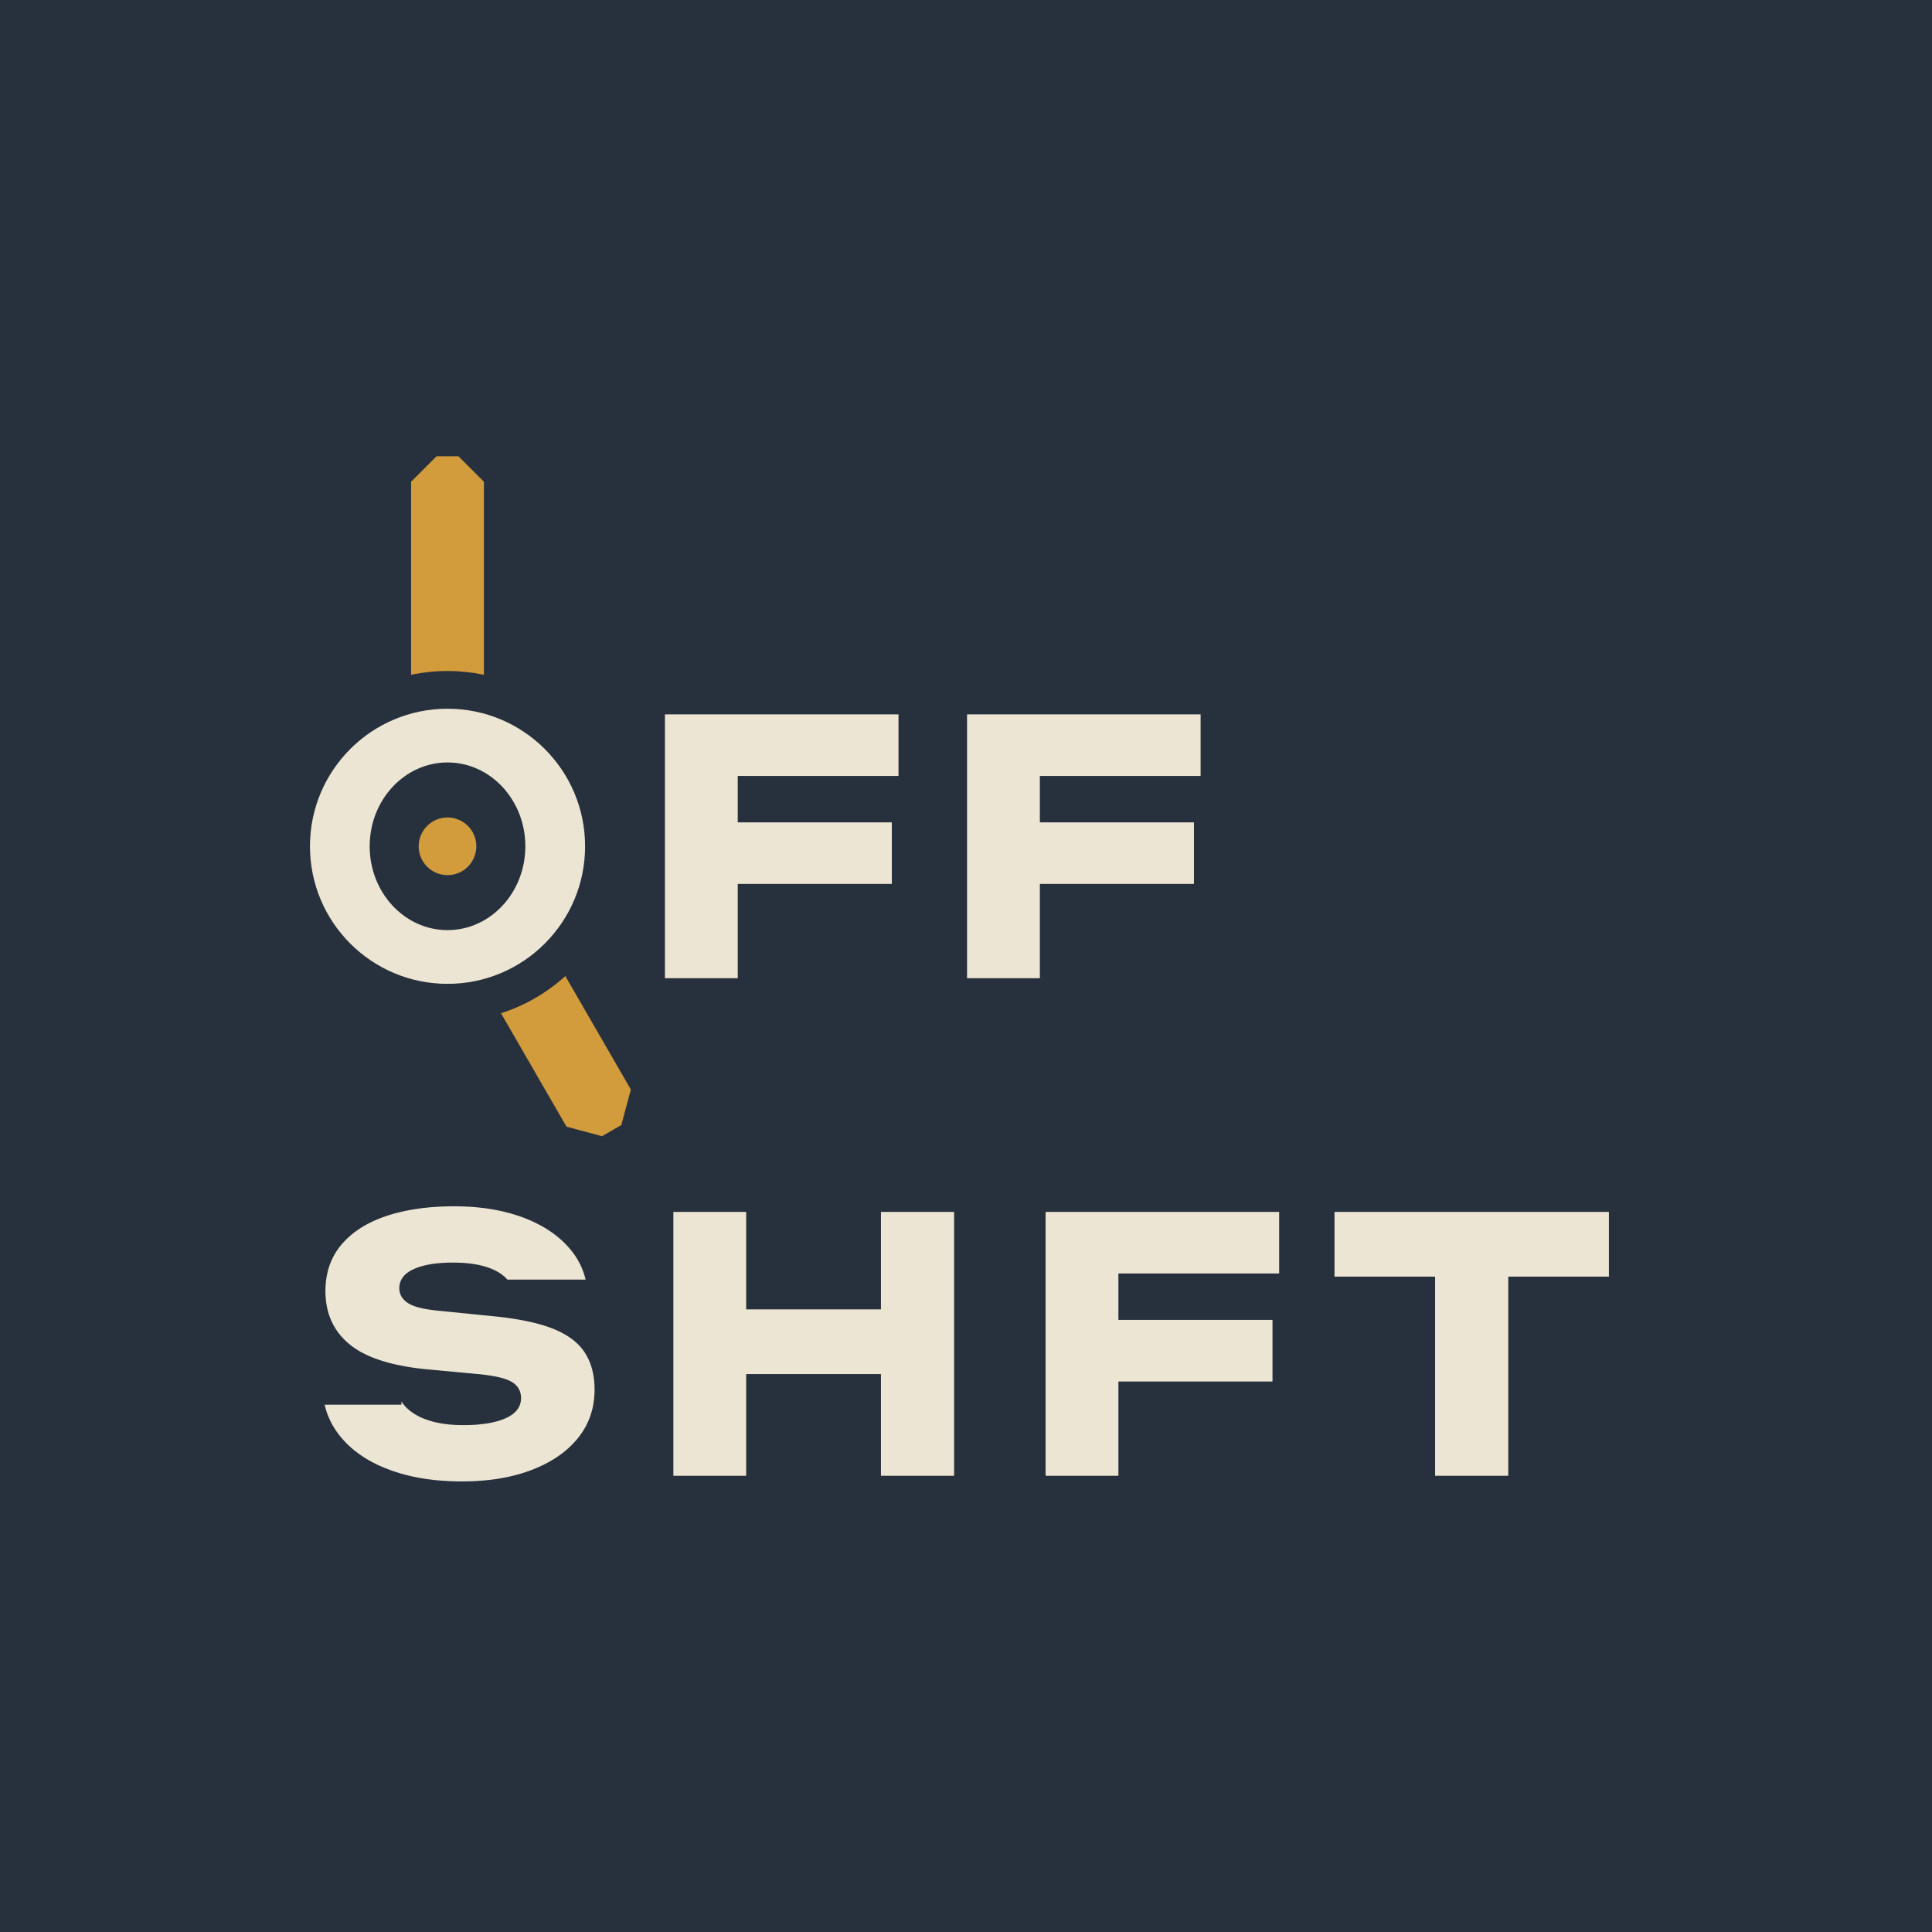
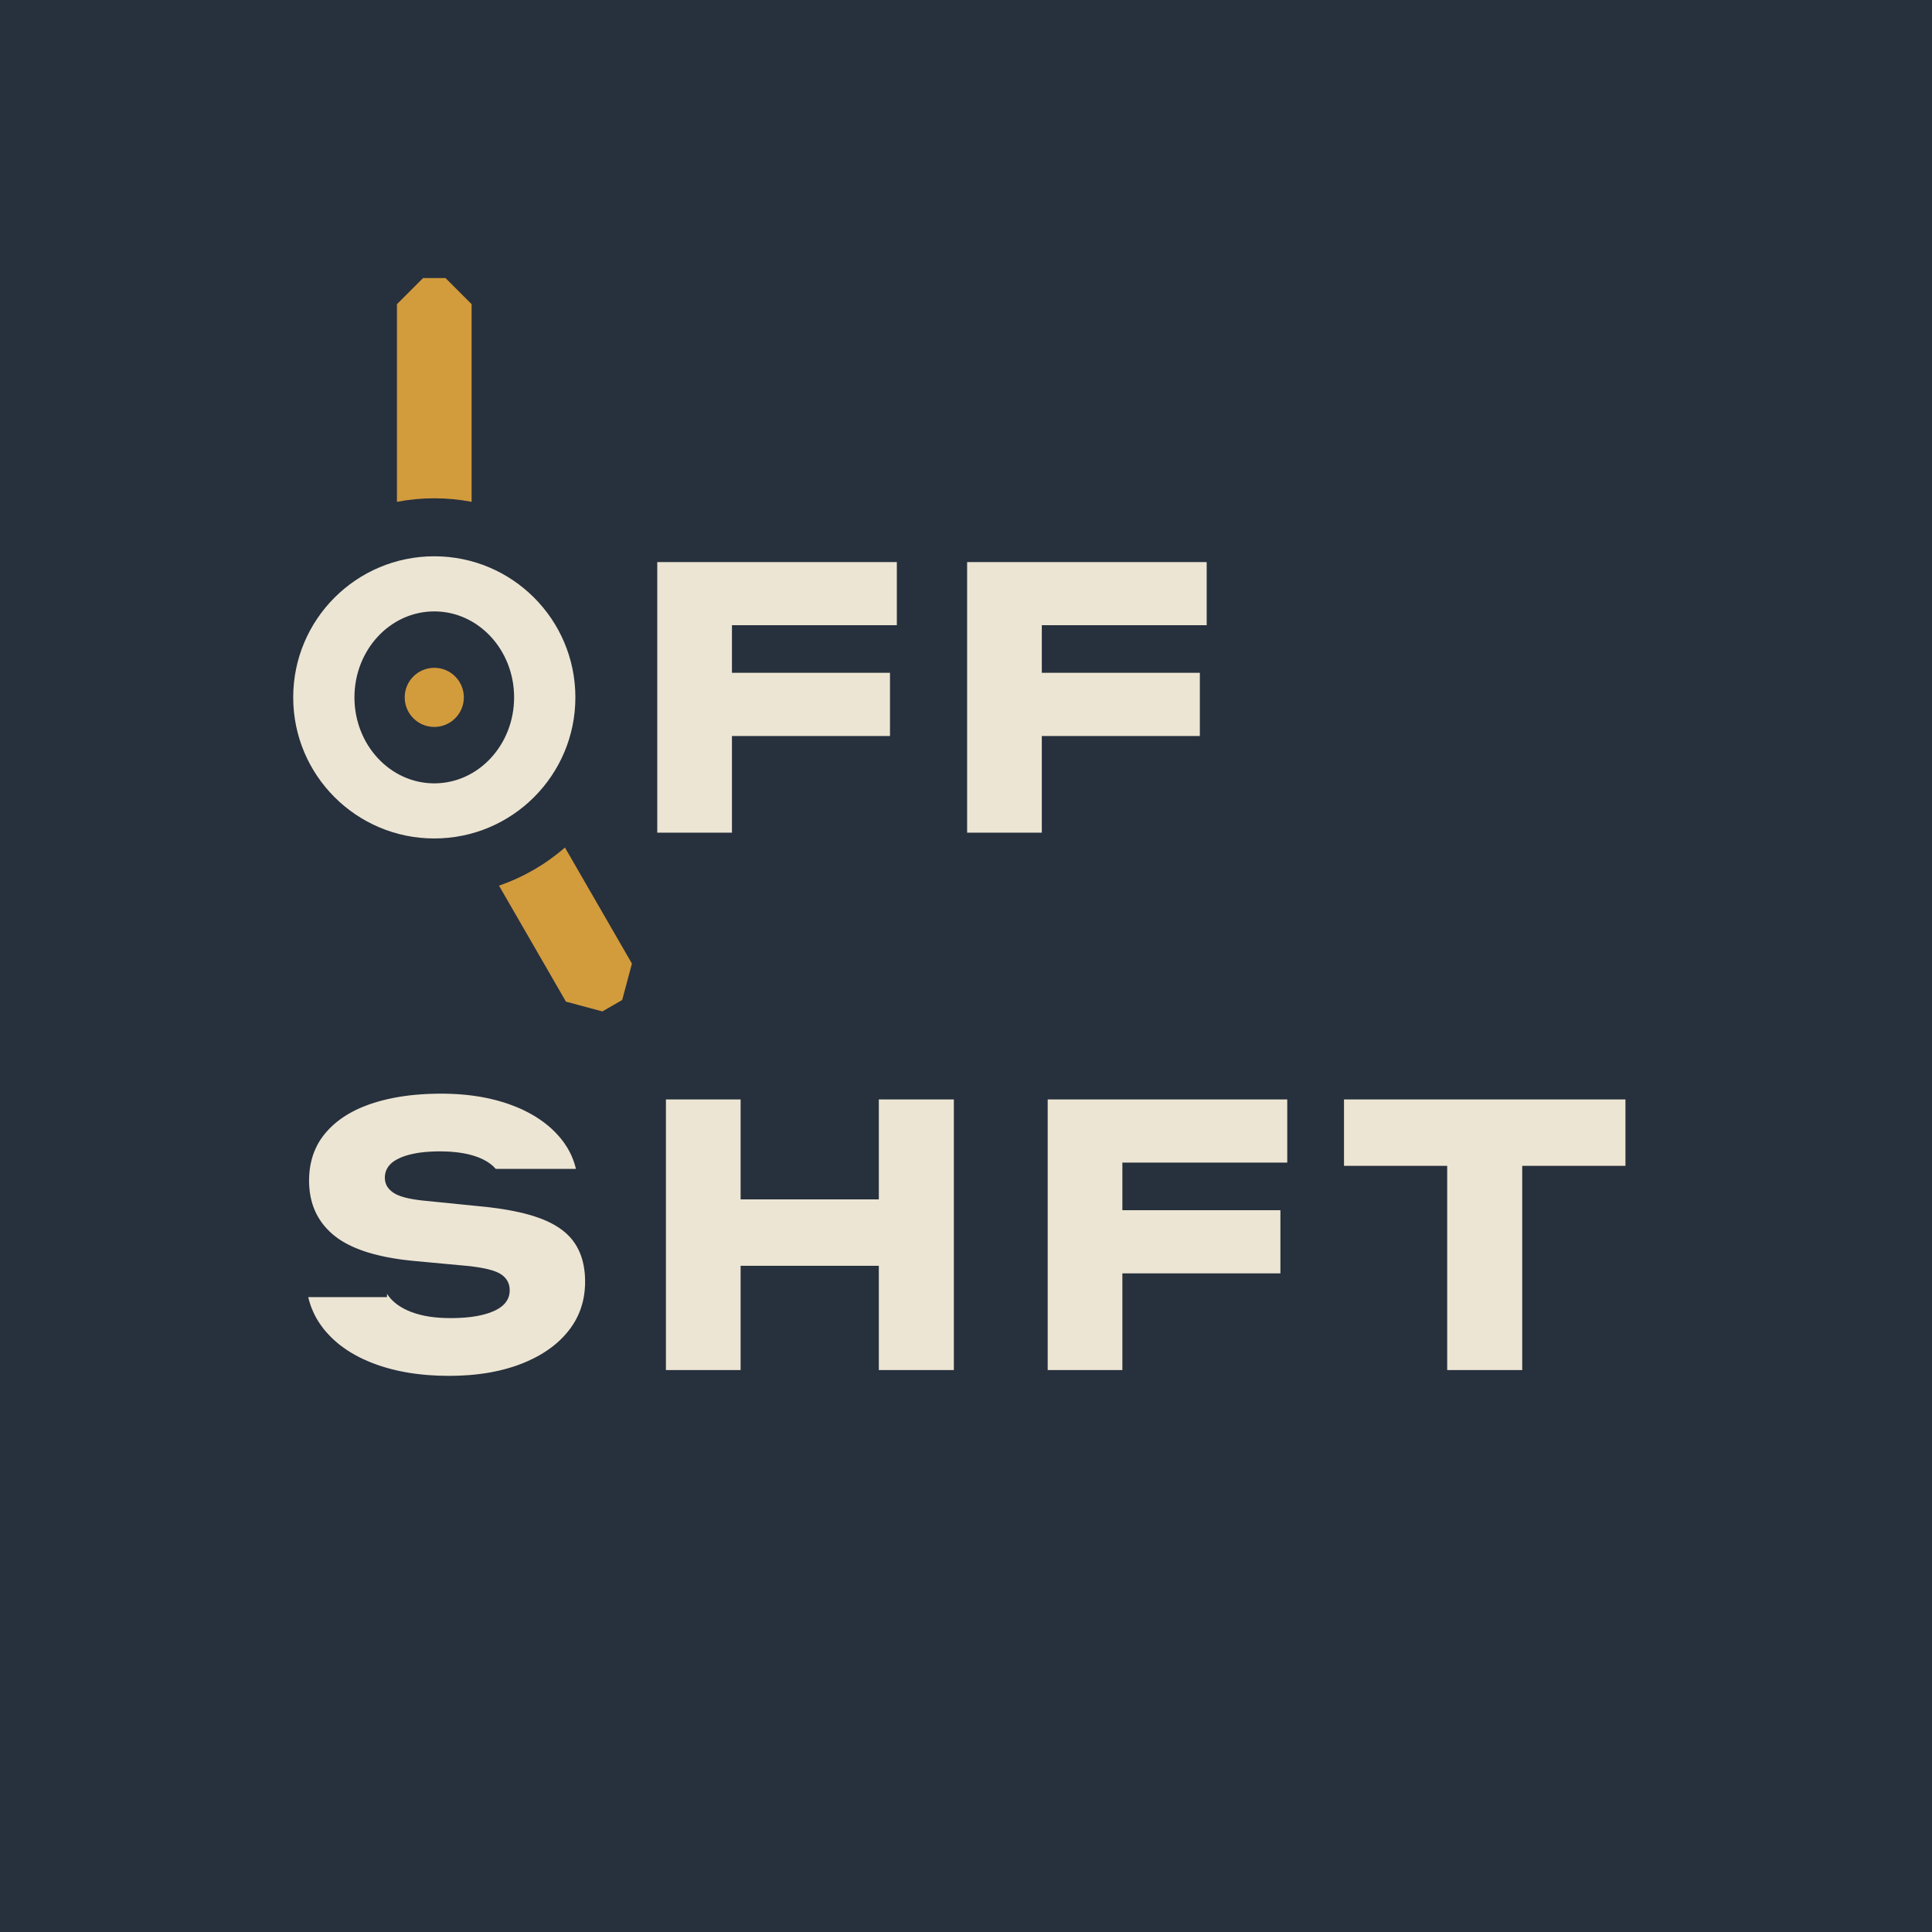
<svg xmlns="http://www.w3.org/2000/svg" viewBox="0 0 100 100" width="100mm" height="100mm">
  <defs>
    <clipPath id="t">
      <rect width="100" height="100" />
    </clipPath>
  </defs>
  <rect width="100" height="100" fill="#27303D" />
  <g clip-path="url(#t)">
-     <g transform="translate(23.163 43.804) scale(1.951)">
+     <g transform="translate(22.478 36.096) scale(2.001)">
      <path fill="#ECE5D3" fill-rule="evenodd" d="M-3.649 0 a3.649 3.649 0 1 0 7.299 0 a3.649 3.649 0 1 0 -7.299 0 Z M-2.065 0 a2.065 2.224 0 1 0 4.13 0 a2.065 2.224 0 1 0 -4.13 0 Z" />
-       <path fill="#D29B3C" d="M-0.966 -4.549 L-0.966 -9.672 L-0.29 -10.348 L0.29 -10.348 L0.966 -9.672 L0.966 -4.549 A4.65 4.65 0 0 0 -0.966 -4.549 Z M3.126 3.443 L4.864 6.453 L4.611 7.396 L4.099 7.691 L3.157 7.439 L1.419 4.429 A4.65 4.65 0 0 0 3.126 3.443 Z" />
+       <path fill="#D29B3C" d="M-0.966 -5.058 L-0.966 -10.171 L-0.29 -10.847 L0.29 -10.847 L0.966 -10.171 L0.966 -5.058 A5.149 5.149 0 0 0 -0.966 -5.058 Z M3.38 3.884 L5.113 6.886 L4.861 7.828 L4.349 8.123 L3.406 7.871 L1.674 4.87 A5.149 5.149 0 0 0 3.38 3.884 Z" />
      <path fill="#D29B3C" d="M-0.765 0 a0.765 0.765 0 1 0 1.53 0 a0.765 0.765 0 1 0 -1.53 0 Z" />
-       <path fill="#ECE5D3" fill-rule="evenodd" d="M11.965 -1.867 L7.7 -1.867 L7.7 -0.635 L11.788 -0.635 L11.788 0.999 L7.7 0.999 L7.7 3.5 L5.768 3.5 L5.768 -3.5 L11.965 -3.5 Z M19.98 -1.867 L15.715 -1.867 L15.715 -0.635 L19.803 -0.635 L19.803 0.999 L15.715 0.999 L15.715 3.5 L13.783 3.5 L13.783 -3.5 L19.98 -3.5 Z  M0.261 9.551 L0.344 9.553 L0.426 9.555 L0.507 9.559 L0.588 9.563 L0.667 9.568 L0.746 9.575 L0.824 9.582 L0.902 9.591 L0.978 9.6 L1.054 9.61 L1.129 9.622 L1.204 9.634 L1.277 9.647 L1.35 9.662 L1.422 9.677 L1.493 9.693 L1.563 9.711 L1.633 9.729 L1.702 9.748 L1.77 9.769 L1.837 9.79 L1.904 9.812 L1.969 9.835 L2.034 9.859 L2.098 9.884 L2.16 9.91 L2.222 9.937 L2.282 9.964 L2.341 9.993 L2.399 10.022 L2.456 10.052 L2.512 10.082 L2.567 10.114 L2.62 10.146 L2.673 10.18 L2.724 10.214 L2.774 10.248 L2.824 10.284 L2.872 10.321 L2.918 10.358 L2.964 10.396 L3.009 10.435 L3.052 10.475 L3.095 10.516 L3.136 10.557 L3.176 10.599 L3.215 10.643 L3.253 10.687 L3.289 10.731 L3.324 10.776 L3.358 10.822 L3.389 10.868 L3.42 10.914 L3.449 10.962 L3.476 11.01 L3.502 11.058 L3.527 11.107 L3.55 11.157 L3.571 11.207 L3.591 11.258 L3.61 11.31 L3.627 11.362 L3.643 11.414 L3.657 11.467 L3.663 11.496 L1.589 11.496 L1.579 11.485 L1.564 11.469 L1.549 11.453 L1.533 11.437 L1.517 11.422 L1.5 11.407 L1.482 11.392 L1.464 11.378 L1.446 11.364 L1.427 11.35 L1.407 11.336 L1.387 11.323 L1.367 11.31 L1.346 11.297 L1.324 11.285 L1.302 11.273 L1.28 11.261 L1.257 11.249 L1.233 11.238 L1.209 11.227 L1.185 11.217 L1.16 11.206 L1.134 11.196 L1.108 11.186 L1.082 11.177 L1.055 11.168 L1.027 11.159 L0.999 11.15 L0.971 11.142 L0.942 11.134 L0.912 11.126 L0.882 11.119 L0.852 11.112 L0.821 11.105 L0.789 11.099 L0.757 11.093 L0.725 11.088 L0.692 11.082 L0.659 11.077 L0.625 11.073 L0.59 11.068 L0.555 11.065 L0.52 11.061 L0.484 11.058 L0.448 11.055 L0.411 11.052 L0.374 11.05 L0.336 11.048 L0.298 11.047 L0.259 11.046 L0.22 11.045 L0.18 11.044 L0.14 11.044 L0.086 11.044 L0.033 11.045 L-0.019 11.047 L-0.07 11.049 L-0.12 11.051 L-0.17 11.055 L-0.218 11.059 L-0.265 11.063 L-0.312 11.068 L-0.357 11.074 L-0.402 11.08 L-0.446 11.087 L-0.488 11.095 L-0.53 11.103 L-0.571 11.112 L-0.611 11.121 L-0.65 11.131 L-0.688 11.141 L-0.725 11.152 L-0.761 11.164 L-0.796 11.176 L-0.83 11.189 L-0.864 11.203 L-0.896 11.217 L-0.927 11.231 L-0.957 11.247 L-0.986 11.262 L-1.013 11.279 L-1.039 11.296 L-1.063 11.313 L-1.087 11.331 L-1.109 11.35 L-1.129 11.369 L-1.148 11.389 L-1.166 11.409 L-1.183 11.43 L-1.198 11.452 L-1.212 11.474 L-1.225 11.496 L-1.236 11.519 L-1.246 11.543 L-1.255 11.568 L-1.262 11.592 L-1.268 11.618 L-1.273 11.644 L-1.276 11.67 L-1.278 11.698 L-1.279 11.725 L-1.278 11.745 L-1.277 11.765 L-1.275 11.785 L-1.272 11.804 L-1.269 11.822 L-1.264 11.841 L-1.259 11.859 L-1.253 11.877 L-1.246 11.894 L-1.239 11.911 L-1.231 11.928 L-1.222 11.945 L-1.212 11.961 L-1.201 11.977 L-1.189 11.992 L-1.177 12.007 L-1.164 12.022 L-1.15 12.037 L-1.135 12.051 L-1.12 12.065 L-1.104 12.079 L-1.086 12.092 L-1.069 12.105 L-1.05 12.117 L-1.03 12.13 L-1.009 12.142 L-0.987 12.153 L-0.964 12.165 L-0.939 12.176 L-0.913 12.186 L-0.885 12.197 L-0.857 12.207 L-0.827 12.216 L-0.795 12.226 L-0.763 12.235 L-0.729 12.243 L-0.694 12.252 L-0.658 12.26 L-0.62 12.268 L-0.581 12.275 L-0.541 12.282 L-0.5 12.289 L-0.457 12.295 L-0.413 12.301 L-0.368 12.307 L-0.321 12.313 L-0.273 12.318 L-0.224 12.323 L1.167 12.463 L1.249 12.471 L1.33 12.479 L1.41 12.488 L1.488 12.498 L1.565 12.507 L1.641 12.518 L1.715 12.529 L1.788 12.54 L1.859 12.552 L1.929 12.564 L1.998 12.577 L2.065 12.59 L2.131 12.604 L2.195 12.618 L2.258 12.632 L2.32 12.647 L2.38 12.663 L2.439 12.679 L2.496 12.695 L2.552 12.712 L2.607 12.73 L2.66 12.747 L2.712 12.766 L2.763 12.785 L2.812 12.804 L2.86 12.824 L2.907 12.845 L2.953 12.866 L2.997 12.887 L3.041 12.91 L3.083 12.933 L3.125 12.956 L3.165 12.981 L3.204 13.005 L3.242 13.031 L3.278 13.057 L3.314 13.083 L3.348 13.11 L3.382 13.138 L3.414 13.166 L3.445 13.195 L3.475 13.225 L3.504 13.255 L3.531 13.286 L3.558 13.317 L3.583 13.349 L3.607 13.382 L3.631 13.415 L3.653 13.449 L3.674 13.483 L3.694 13.518 L3.713 13.554 L3.732 13.59 L3.749 13.628 L3.766 13.665 L3.781 13.704 L3.796 13.743 L3.809 13.783 L3.822 13.824 L3.834 13.865 L3.844 13.907 L3.854 13.95 L3.863 13.993 L3.871 14.037 L3.878 14.082 L3.884 14.127 L3.89 14.173 L3.894 14.22 L3.897 14.267 L3.899 14.315 L3.901 14.364 L3.901 14.413 L3.901 14.474 L3.898 14.535 L3.894 14.595 L3.889 14.654 L3.882 14.712 L3.874 14.77 L3.864 14.827 L3.853 14.884 L3.84 14.939 L3.825 14.995 L3.809 15.049 L3.792 15.103 L3.773 15.156 L3.752 15.208 L3.73 15.26 L3.706 15.311 L3.681 15.362 L3.655 15.412 L3.626 15.461 L3.597 15.509 L3.565 15.557 L3.533 15.604 L3.498 15.651 L3.463 15.697 L3.425 15.742 L3.387 15.786 L3.347 15.829 L3.307 15.872 L3.264 15.914 L3.221 15.955 L3.177 15.994 L3.131 16.034 L3.084 16.072 L3.036 16.11 L2.986 16.146 L2.935 16.182 L2.883 16.217 L2.83 16.251 L2.776 16.284 L2.72 16.317 L2.663 16.348 L2.605 16.379 L2.546 16.409 L2.485 16.438 L2.423 16.466 L2.36 16.494 L2.296 16.52 L2.231 16.546 L2.164 16.571 L2.097 16.594 L2.028 16.617 L1.959 16.639 L1.889 16.659 L1.818 16.679 L1.746 16.697 L1.673 16.715 L1.599 16.731 L1.524 16.746 L1.449 16.76 L1.372 16.774 L1.295 16.786 L1.216 16.797 L1.137 16.807 L1.057 16.816 L0.976 16.824 L0.894 16.83 L0.811 16.836 L0.727 16.841 L0.642 16.845 L0.557 16.847 L0.47 16.849 L0.383 16.849 L0.293 16.849 L0.204 16.847 L0.116 16.845 L0.029 16.841 L-0.057 16.836 L-0.143 16.83 L-0.227 16.824 L-0.311 16.816 L-0.393 16.807 L-0.475 16.797 L-0.556 16.786 L-0.636 16.774 L-0.715 16.76 L-0.793 16.746 L-0.87 16.731 L-0.947 16.715 L-1.022 16.697 L-1.097 16.679 L-1.171 16.659 L-1.244 16.639 L-1.315 16.617 L-1.387 16.594 L-1.457 16.571 L-1.526 16.546 L-1.594 16.52 L-1.661 16.494 L-1.727 16.466 L-1.791 16.438 L-1.855 16.409 L-1.917 16.379 L-1.977 16.348 L-2.037 16.316 L-2.095 16.283 L-2.152 16.25 L-2.208 16.215 L-2.262 16.18 L-2.315 16.144 L-2.367 16.106 L-2.418 16.068 L-2.468 16.03 L-2.516 15.99 L-2.563 15.949 L-2.609 15.908 L-2.653 15.865 L-2.696 15.822 L-2.738 15.778 L-2.779 15.733 L-2.819 15.687 L-2.857 15.641 L-2.893 15.594 L-2.928 15.546 L-2.962 15.497 L-2.994 15.448 L-3.025 15.399 L-3.054 15.349 L-3.081 15.298 L-3.107 15.247 L-3.131 15.195 L-3.154 15.142 L-3.176 15.089 L-3.196 15.035 L-3.214 14.981 L-3.231 14.926 L-3.246 14.87 L-3.26 14.814 L-1.223 14.814 L-1.223 14.727 L-1.216 14.737 L-1.203 14.757 L-1.189 14.776 L-1.174 14.796 L-1.159 14.815 L-1.143 14.834 L-1.127 14.853 L-1.11 14.872 L-1.092 14.89 L-1.073 14.908 L-1.054 14.926 L-1.035 14.943 L-1.015 14.96 L-0.994 14.977 L-0.973 14.993 L-0.952 15.009 L-0.93 15.025 L-0.907 15.04 L-0.884 15.055 L-0.86 15.07 L-0.836 15.084 L-0.811 15.098 L-0.785 15.112 L-0.76 15.125 L-0.733 15.138 L-0.706 15.151 L-0.679 15.163 L-0.651 15.175 L-0.622 15.187 L-0.593 15.198 L-0.563 15.209 L-0.533 15.219 L-0.503 15.229 L-0.471 15.239 L-0.44 15.249 L-0.407 15.258 L-0.375 15.267 L-0.342 15.275 L-0.308 15.283 L-0.274 15.29 L-0.239 15.298 L-0.204 15.304 L-0.169 15.311 L-0.133 15.316 L-0.096 15.322 L-0.06 15.327 L-0.022 15.331 L0.016 15.336 L0.054 15.34 L0.093 15.343 L0.132 15.346 L0.172 15.349 L0.212 15.351 L0.253 15.353 L0.294 15.354 L0.335 15.355 L0.377 15.356 L0.42 15.356 L0.479 15.356 L0.536 15.355 L0.593 15.353 L0.648 15.351 L0.703 15.348 L0.756 15.345 L0.808 15.341 L0.86 15.336 L0.91 15.33 L0.959 15.324 L1.007 15.318 L1.055 15.311 L1.101 15.303 L1.146 15.294 L1.19 15.285 L1.233 15.275 L1.275 15.265 L1.316 15.254 L1.356 15.242 L1.395 15.23 L1.433 15.217 L1.469 15.203 L1.505 15.189 L1.54 15.174 L1.574 15.159 L1.606 15.142 L1.636 15.126 L1.665 15.109 L1.693 15.091 L1.72 15.072 L1.745 15.053 L1.768 15.033 L1.79 15.013 L1.811 14.992 L1.83 14.971 L1.848 14.949 L1.864 14.926 L1.879 14.903 L1.893 14.879 L1.905 14.855 L1.916 14.83 L1.925 14.804 L1.933 14.778 L1.939 14.751 L1.944 14.723 L1.948 14.695 L1.95 14.667 L1.951 14.637 L1.95 14.615 L1.949 14.593 L1.947 14.572 L1.944 14.55 L1.941 14.53 L1.936 14.51 L1.931 14.49 L1.925 14.47 L1.918 14.451 L1.91 14.433 L1.902 14.415 L1.892 14.397 L1.882 14.38 L1.871 14.363 L1.86 14.346 L1.847 14.33 L1.834 14.315 L1.819 14.3 L1.804 14.285 L1.789 14.27 L1.772 14.257 L1.755 14.243 L1.736 14.23 L1.717 14.217 L1.697 14.205 L1.675 14.193 L1.652 14.181 L1.628 14.17 L1.602 14.159 L1.574 14.148 L1.545 14.137 L1.514 14.127 L1.482 14.117 L1.448 14.108 L1.413 14.098 L1.377 14.089 L1.339 14.08 L1.299 14.072 L1.258 14.063 L1.215 14.056 L1.171 14.048 L1.126 14.041 L1.079 14.034 L1.03 14.027 L0.98 14.02 L0.929 14.014 L0.876 14.008 L0.821 14.003 L-0.485 13.881 L-0.604 13.87 L-0.721 13.857 L-0.835 13.843 L-0.946 13.827 L-1.054 13.81 L-1.159 13.791 L-1.262 13.771 L-1.362 13.75 L-1.459 13.728 L-1.553 13.704 L-1.645 13.678 L-1.734 13.651 L-1.82 13.623 L-1.903 13.594 L-1.984 13.563 L-2.062 13.531 L-2.137 13.497 L-2.209 13.462 L-2.279 13.426 L-2.346 13.388 L-2.41 13.349 L-2.471 13.308 L-2.529 13.267 L-2.585 13.223 L-2.639 13.179 L-2.69 13.133 L-2.738 13.086 L-2.785 13.037 L-2.829 12.988 L-2.871 12.937 L-2.911 12.884 L-2.948 12.831 L-2.983 12.776 L-3.016 12.72 L-3.047 12.662 L-3.075 12.604 L-3.101 12.544 L-3.125 12.483 L-3.147 12.42 L-3.166 12.356 L-3.183 12.291 L-3.198 12.225 L-3.21 12.157 L-3.221 12.088 L-3.228 12.018 L-3.234 11.947 L-3.238 11.874 L-3.239 11.8 L-3.238 11.74 L-3.236 11.68 L-3.232 11.622 L-3.227 11.564 L-3.22 11.506 L-3.212 11.45 L-3.203 11.394 L-3.191 11.34 L-3.179 11.285 L-3.165 11.232 L-3.149 11.18 L-3.133 11.128 L-3.114 11.077 L-3.094 11.027 L-3.073 10.978 L-3.05 10.929 L-3.026 10.881 L-3 10.834 L-2.973 10.788 L-2.944 10.742 L-2.913 10.697 L-2.882 10.654 L-2.849 10.61 L-2.814 10.568 L-2.778 10.526 L-2.741 10.486 L-2.702 10.446 L-2.663 10.407 L-2.622 10.369 L-2.58 10.331 L-2.537 10.295 L-2.493 10.259 L-2.447 10.225 L-2.4 10.191 L-2.352 10.158 L-2.303 10.126 L-2.253 10.095 L-2.201 10.064 L-2.148 10.035 L-2.094 10.006 L-2.039 9.978 L-1.983 9.951 L-1.925 9.925 L-1.866 9.9 L-1.806 9.875 L-1.745 9.852 L-1.683 9.829 L-1.619 9.807 L-1.555 9.786 L-1.489 9.766 L-1.423 9.747 L-1.356 9.729 L-1.287 9.712 L-1.218 9.695 L-1.148 9.679 L-1.077 9.665 L-1.006 9.651 L-0.933 9.638 L-0.86 9.626 L-0.785 9.615 L-0.71 9.605 L-0.634 9.595 L-0.557 9.587 L-0.479 9.579 L-0.4 9.573 L-0.32 9.567 L-0.239 9.562 L-0.158 9.558 L-0.075 9.555 L0.008 9.552 L0.092 9.551 L0.177 9.551 Z M7.924 12.285 L11.499 12.285 L11.499 9.7 L13.44 9.7 L13.44 16.7 L11.499 16.7 L11.499 14.003 L7.924 14.003 L7.924 16.7 L5.992 16.7 L5.992 9.7 L7.924 9.7 Z M22.064 11.333 L17.799 11.333 L17.799 12.565 L21.887 12.565 L21.887 14.199 L17.799 14.199 L17.799 16.7 L15.867 16.7 L15.867 9.7 L22.064 9.7 Z M30.812 11.417 L28.142 11.417 L28.142 16.7 L26.201 16.7 L26.201 11.417 L23.532 11.417 L23.532 9.7 L30.812 9.7 Z " />
+       <path fill="#ECE5D3" fill-rule="evenodd" d="M11.965 -1.867 L7.7 -1.867 L7.7 -0.635 L11.788 -0.635 L11.788 0.999 L7.7 0.999 L7.7 3.5 L5.768 3.5 L5.768 -3.5 L11.965 -3.5 Z M19.98 -1.867 L15.715 -1.867 L15.715 -0.635 L19.803 -0.635 L19.803 0.999 L15.715 0.999 L15.715 3.5 L13.783 3.5 L13.783 -3.5 L19.98 -3.5 Z  M0.261 10.251 L0.344 10.253 L0.426 10.255 L0.507 10.259 L0.588 10.263 L0.667 10.269 L0.746 10.275 L0.824 10.282 L0.902 10.291 L0.978 10.3 L1.054 10.311 L1.129 10.322 L1.204 10.334 L1.277 10.348 L1.35 10.362 L1.422 10.377 L1.493 10.394 L1.563 10.411 L1.633 10.429 L1.702 10.449 L1.77 10.469 L1.837 10.49 L1.904 10.512 L1.969 10.536 L2.034 10.56 L2.098 10.585 L2.16 10.61 L2.222 10.637 L2.282 10.664 L2.341 10.693 L2.399 10.722 L2.456 10.752 L2.512 10.783 L2.567 10.814 L2.62 10.846 L2.673 10.88 L2.724 10.914 L2.774 10.949 L2.824 10.984 L2.872 11.021 L2.918 11.058 L2.964 11.096 L3.009 11.135 L3.052 11.175 L3.095 11.216 L3.136 11.257 L3.176 11.3 L3.215 11.343 L3.253 11.387 L3.289 11.431 L3.324 11.476 L3.358 11.522 L3.389 11.568 L3.42 11.615 L3.449 11.662 L3.476 11.71 L3.502 11.758 L3.527 11.808 L3.55 11.857 L3.571 11.908 L3.591 11.958 L3.61 12.01 L3.627 12.062 L3.643 12.114 L3.657 12.168 L3.663 12.196 L1.589 12.196 L1.579 12.185 L1.564 12.169 L1.549 12.153 L1.533 12.137 L1.517 12.122 L1.5 12.107 L1.482 12.092 L1.464 12.078 L1.446 12.064 L1.427 12.05 L1.407 12.036 L1.387 12.023 L1.367 12.01 L1.346 11.997 L1.324 11.985 L1.302 11.973 L1.28 11.961 L1.257 11.95 L1.233 11.938 L1.209 11.927 L1.185 11.917 L1.16 11.906 L1.134 11.896 L1.108 11.887 L1.082 11.877 L1.055 11.868 L1.027 11.859 L0.999 11.85 L0.971 11.842 L0.942 11.834 L0.912 11.827 L0.882 11.819 L0.852 11.812 L0.821 11.806 L0.789 11.799 L0.757 11.793 L0.725 11.788 L0.692 11.783 L0.659 11.778 L0.625 11.773 L0.59 11.769 L0.555 11.765 L0.52 11.761 L0.484 11.758 L0.448 11.755 L0.411 11.752 L0.374 11.75 L0.336 11.748 L0.298 11.747 L0.259 11.746 L0.22 11.745 L0.18 11.744 L0.14 11.744 L0.086 11.744 L0.033 11.745 L-0.019 11.747 L-0.07 11.749 L-0.12 11.752 L-0.17 11.755 L-0.218 11.759 L-0.265 11.763 L-0.312 11.769 L-0.357 11.774 L-0.402 11.78 L-0.446 11.787 L-0.488 11.795 L-0.53 11.803 L-0.571 11.812 L-0.611 11.821 L-0.65 11.831 L-0.688 11.841 L-0.725 11.852 L-0.761 11.864 L-0.796 11.876 L-0.83 11.889 L-0.864 11.903 L-0.896 11.917 L-0.927 11.932 L-0.957 11.947 L-0.986 11.963 L-1.013 11.979 L-1.039 11.996 L-1.063 12.013 L-1.087 12.031 L-1.109 12.05 L-1.129 12.069 L-1.148 12.089 L-1.166 12.109 L-1.183 12.13 L-1.198 12.152 L-1.212 12.174 L-1.225 12.197 L-1.236 12.22 L-1.246 12.243 L-1.255 12.268 L-1.262 12.293 L-1.268 12.318 L-1.273 12.344 L-1.276 12.371 L-1.278 12.398 L-1.279 12.426 L-1.278 12.446 L-1.277 12.465 L-1.275 12.485 L-1.272 12.504 L-1.269 12.523 L-1.264 12.541 L-1.259 12.559 L-1.253 12.577 L-1.246 12.594 L-1.239 12.612 L-1.231 12.628 L-1.222 12.645 L-1.212 12.661 L-1.201 12.677 L-1.189 12.692 L-1.177 12.708 L-1.164 12.722 L-1.15 12.737 L-1.135 12.751 L-1.12 12.765 L-1.104 12.779 L-1.086 12.792 L-1.069 12.805 L-1.05 12.818 L-1.03 12.83 L-1.009 12.842 L-0.987 12.853 L-0.964 12.865 L-0.939 12.876 L-0.913 12.886 L-0.885 12.897 L-0.857 12.907 L-0.827 12.916 L-0.795 12.926 L-0.763 12.935 L-0.729 12.944 L-0.694 12.952 L-0.658 12.96 L-0.62 12.968 L-0.581 12.975 L-0.541 12.982 L-0.5 12.989 L-0.457 12.995 L-0.413 13.002 L-0.368 13.007 L-0.321 13.013 L-0.273 13.018 L-0.224 13.023 L1.167 13.163 L1.249 13.171 L1.33 13.179 L1.41 13.188 L1.488 13.198 L1.565 13.208 L1.641 13.218 L1.715 13.229 L1.788 13.24 L1.859 13.252 L1.929 13.264 L1.998 13.277 L2.065 13.29 L2.131 13.304 L2.195 13.318 L2.258 13.332 L2.32 13.347 L2.38 13.363 L2.439 13.379 L2.496 13.395 L2.552 13.412 L2.607 13.43 L2.66 13.448 L2.712 13.466 L2.763 13.485 L2.812 13.504 L2.86 13.524 L2.907 13.545 L2.953 13.566 L2.997 13.588 L3.041 13.61 L3.083 13.633 L3.125 13.656 L3.165 13.681 L3.204 13.705 L3.242 13.731 L3.278 13.757 L3.314 13.783 L3.348 13.81 L3.382 13.838 L3.414 13.866 L3.445 13.895 L3.475 13.925 L3.504 13.955 L3.531 13.986 L3.558 14.017 L3.583 14.049 L3.607 14.082 L3.631 14.115 L3.653 14.149 L3.674 14.183 L3.694 14.218 L3.713 14.254 L3.732 14.291 L3.749 14.328 L3.766 14.366 L3.781 14.404 L3.796 14.443 L3.809 14.483 L3.822 14.524 L3.834 14.565 L3.844 14.607 L3.854 14.65 L3.863 14.693 L3.871 14.737 L3.878 14.782 L3.884 14.827 L3.89 14.873 L3.894 14.92 L3.897 14.967 L3.899 15.015 L3.901 15.064 L3.901 15.114 L3.901 15.175 L3.898 15.235 L3.894 15.295 L3.889 15.354 L3.882 15.412 L3.874 15.47 L3.864 15.527 L3.853 15.584 L3.84 15.64 L3.825 15.695 L3.809 15.749 L3.792 15.803 L3.773 15.856 L3.752 15.909 L3.73 15.961 L3.706 16.012 L3.681 16.062 L3.655 16.112 L3.626 16.161 L3.597 16.21 L3.565 16.257 L3.533 16.305 L3.498 16.351 L3.463 16.397 L3.425 16.442 L3.387 16.486 L3.347 16.53 L3.307 16.572 L3.264 16.614 L3.221 16.655 L3.177 16.695 L3.131 16.734 L3.084 16.772 L3.036 16.81 L2.986 16.846 L2.935 16.882 L2.883 16.917 L2.83 16.951 L2.776 16.985 L2.72 17.017 L2.663 17.049 L2.605 17.079 L2.546 17.109 L2.485 17.138 L2.423 17.167 L2.36 17.194 L2.296 17.221 L2.231 17.246 L2.164 17.271 L2.097 17.295 L2.028 17.317 L1.959 17.339 L1.889 17.359 L1.818 17.379 L1.746 17.397 L1.673 17.415 L1.599 17.431 L1.524 17.446 L1.449 17.461 L1.372 17.474 L1.295 17.486 L1.216 17.497 L1.137 17.507 L1.057 17.516 L0.976 17.524 L0.894 17.531 L0.811 17.536 L0.727 17.541 L0.642 17.545 L0.557 17.547 L0.47 17.549 L0.383 17.55 L0.293 17.549 L0.204 17.547 L0.116 17.545 L0.029 17.541 L-0.057 17.536 L-0.143 17.531 L-0.227 17.524 L-0.311 17.516 L-0.393 17.507 L-0.475 17.497 L-0.556 17.486 L-0.636 17.474 L-0.715 17.461 L-0.793 17.446 L-0.87 17.431 L-0.947 17.415 L-1.022 17.397 L-1.097 17.379 L-1.171 17.359 L-1.244 17.339 L-1.315 17.317 L-1.387 17.295 L-1.457 17.271 L-1.526 17.246 L-1.594 17.221 L-1.661 17.194 L-1.727 17.166 L-1.791 17.138 L-1.855 17.109 L-1.917 17.079 L-1.977 17.048 L-2.037 17.016 L-2.095 16.983 L-2.152 16.95 L-2.208 16.915 L-2.262 16.88 L-2.315 16.844 L-2.367 16.806 L-2.418 16.769 L-2.468 16.73 L-2.516 16.69 L-2.563 16.649 L-2.609 16.608 L-2.653 16.566 L-2.696 16.522 L-2.738 16.478 L-2.779 16.433 L-2.819 16.388 L-2.857 16.341 L-2.893 16.294 L-2.928 16.246 L-2.962 16.198 L-2.994 16.149 L-3.025 16.099 L-3.054 16.049 L-3.081 15.998 L-3.107 15.947 L-3.131 15.895 L-3.154 15.842 L-3.176 15.789 L-3.196 15.735 L-3.214 15.681 L-3.231 15.626 L-3.246 15.57 L-3.26 15.514 L-1.223 15.514 L-1.223 15.427 L-1.216 15.437 L-1.203 15.457 L-1.189 15.477 L-1.174 15.496 L-1.159 15.515 L-1.143 15.535 L-1.127 15.553 L-1.11 15.572 L-1.092 15.59 L-1.073 15.608 L-1.054 15.626 L-1.035 15.643 L-1.015 15.66 L-0.994 15.677 L-0.973 15.693 L-0.952 15.709 L-0.93 15.725 L-0.907 15.74 L-0.884 15.755 L-0.86 15.77 L-0.836 15.784 L-0.811 15.798 L-0.785 15.812 L-0.76 15.825 L-0.733 15.838 L-0.706 15.851 L-0.679 15.863 L-0.651 15.875 L-0.622 15.887 L-0.593 15.898 L-0.563 15.909 L-0.533 15.919 L-0.503 15.93 L-0.471 15.94 L-0.44 15.949 L-0.407 15.958 L-0.375 15.967 L-0.342 15.975 L-0.308 15.983 L-0.274 15.991 L-0.239 15.998 L-0.204 16.004 L-0.169 16.011 L-0.133 16.017 L-0.096 16.022 L-0.06 16.027 L-0.022 16.032 L0.016 16.036 L0.054 16.04 L0.093 16.043 L0.132 16.046 L0.172 16.049 L0.212 16.051 L0.253 16.053 L0.294 16.054 L0.335 16.055 L0.377 16.056 L0.42 16.056 L0.479 16.056 L0.536 16.055 L0.593 16.053 L0.648 16.051 L0.703 16.048 L0.756 16.045 L0.808 16.041 L0.86 16.036 L0.91 16.031 L0.959 16.025 L1.007 16.018 L1.055 16.011 L1.101 16.003 L1.146 15.994 L1.19 15.985 L1.233 15.975 L1.275 15.965 L1.316 15.954 L1.356 15.942 L1.395 15.93 L1.433 15.917 L1.469 15.903 L1.505 15.889 L1.54 15.874 L1.574 15.859 L1.606 15.843 L1.636 15.826 L1.665 15.809 L1.693 15.791 L1.72 15.772 L1.745 15.753 L1.768 15.734 L1.79 15.713 L1.811 15.692 L1.83 15.671 L1.848 15.649 L1.864 15.626 L1.879 15.603 L1.893 15.579 L1.905 15.555 L1.916 15.53 L1.925 15.504 L1.933 15.478 L1.939 15.451 L1.944 15.424 L1.948 15.395 L1.95 15.367 L1.951 15.338 L1.95 15.315 L1.949 15.293 L1.947 15.272 L1.944 15.251 L1.941 15.23 L1.936 15.21 L1.931 15.19 L1.925 15.171 L1.918 15.152 L1.91 15.133 L1.902 15.115 L1.892 15.097 L1.882 15.08 L1.871 15.063 L1.86 15.047 L1.847 15.031 L1.834 15.015 L1.819 15 L1.804 14.985 L1.789 14.971 L1.772 14.957 L1.755 14.943 L1.736 14.93 L1.717 14.918 L1.697 14.905 L1.675 14.893 L1.652 14.881 L1.628 14.87 L1.602 14.859 L1.574 14.848 L1.545 14.838 L1.514 14.827 L1.482 14.817 L1.448 14.808 L1.413 14.798 L1.377 14.789 L1.339 14.78 L1.299 14.772 L1.258 14.764 L1.215 14.756 L1.171 14.748 L1.126 14.741 L1.079 14.734 L1.03 14.727 L0.98 14.72 L0.929 14.714 L0.876 14.708 L0.821 14.703 L-0.485 14.582 L-0.604 14.57 L-0.721 14.557 L-0.835 14.543 L-0.946 14.527 L-1.054 14.51 L-1.159 14.491 L-1.262 14.472 L-1.362 14.45 L-1.459 14.428 L-1.553 14.404 L-1.645 14.378 L-1.734 14.352 L-1.82 14.324 L-1.903 14.294 L-1.984 14.263 L-2.062 14.231 L-2.137 14.197 L-2.209 14.162 L-2.279 14.126 L-2.346 14.088 L-2.41 14.049 L-2.471 14.009 L-2.529 13.967 L-2.585 13.924 L-2.639 13.879 L-2.69 13.833 L-2.738 13.786 L-2.785 13.737 L-2.829 13.688 L-2.871 13.637 L-2.911 13.585 L-2.948 13.531 L-2.983 13.476 L-3.016 13.42 L-3.047 13.363 L-3.075 13.304 L-3.101 13.244 L-3.125 13.183 L-3.147 13.12 L-3.166 13.057 L-3.183 12.991 L-3.198 12.925 L-3.21 12.857 L-3.221 12.789 L-3.228 12.718 L-3.234 12.647 L-3.238 12.574 L-3.239 12.5 L-3.238 12.44 L-3.236 12.38 L-3.232 12.322 L-3.227 12.264 L-3.22 12.207 L-3.212 12.15 L-3.203 12.095 L-3.191 12.04 L-3.179 11.986 L-3.165 11.932 L-3.149 11.88 L-3.133 11.828 L-3.114 11.777 L-3.094 11.727 L-3.073 11.678 L-3.05 11.629 L-3.026 11.581 L-3 11.534 L-2.973 11.488 L-2.944 11.442 L-2.913 11.398 L-2.882 11.354 L-2.849 11.311 L-2.814 11.268 L-2.778 11.227 L-2.741 11.186 L-2.702 11.146 L-2.663 11.107 L-2.622 11.069 L-2.58 11.032 L-2.537 10.995 L-2.493 10.96 L-2.447 10.925 L-2.4 10.891 L-2.352 10.858 L-2.303 10.826 L-2.253 10.795 L-2.201 10.764 L-2.148 10.735 L-2.094 10.706 L-2.039 10.678 L-1.983 10.651 L-1.925 10.625 L-1.866 10.6 L-1.806 10.576 L-1.745 10.552 L-1.683 10.529 L-1.619 10.508 L-1.555 10.487 L-1.489 10.467 L-1.423 10.447 L-1.356 10.429 L-1.287 10.412 L-1.218 10.395 L-1.148 10.38 L-1.077 10.365 L-1.006 10.351 L-0.933 10.338 L-0.86 10.326 L-0.785 10.315 L-0.71 10.305 L-0.634 10.295 L-0.557 10.287 L-0.479 10.279 L-0.4 10.273 L-0.32 10.267 L-0.239 10.262 L-0.158 10.258 L-0.075 10.255 L0.008 10.253 L0.092 10.251 L0.177 10.251 Z M7.924 12.986 L11.499 12.986 L11.499 10.4 L13.44 10.4 L13.44 17.4 L11.499 17.4 L11.499 14.703 L7.924 14.703 L7.924 17.4 L5.992 17.4 L5.992 10.4 L7.924 10.4 Z M22.064 12.034 L17.799 12.034 L17.799 13.266 L21.887 13.266 L21.887 14.899 L17.799 14.899 L17.799 17.4 L15.867 17.4 L15.867 10.4 L22.064 10.4 Z M30.812 12.118 L28.142 12.118 L28.142 17.4 L26.201 17.4 L26.201 12.118 L23.532 12.118 L23.532 10.4 L30.812 10.4 Z " />
    </g>
  </g>
</svg>
